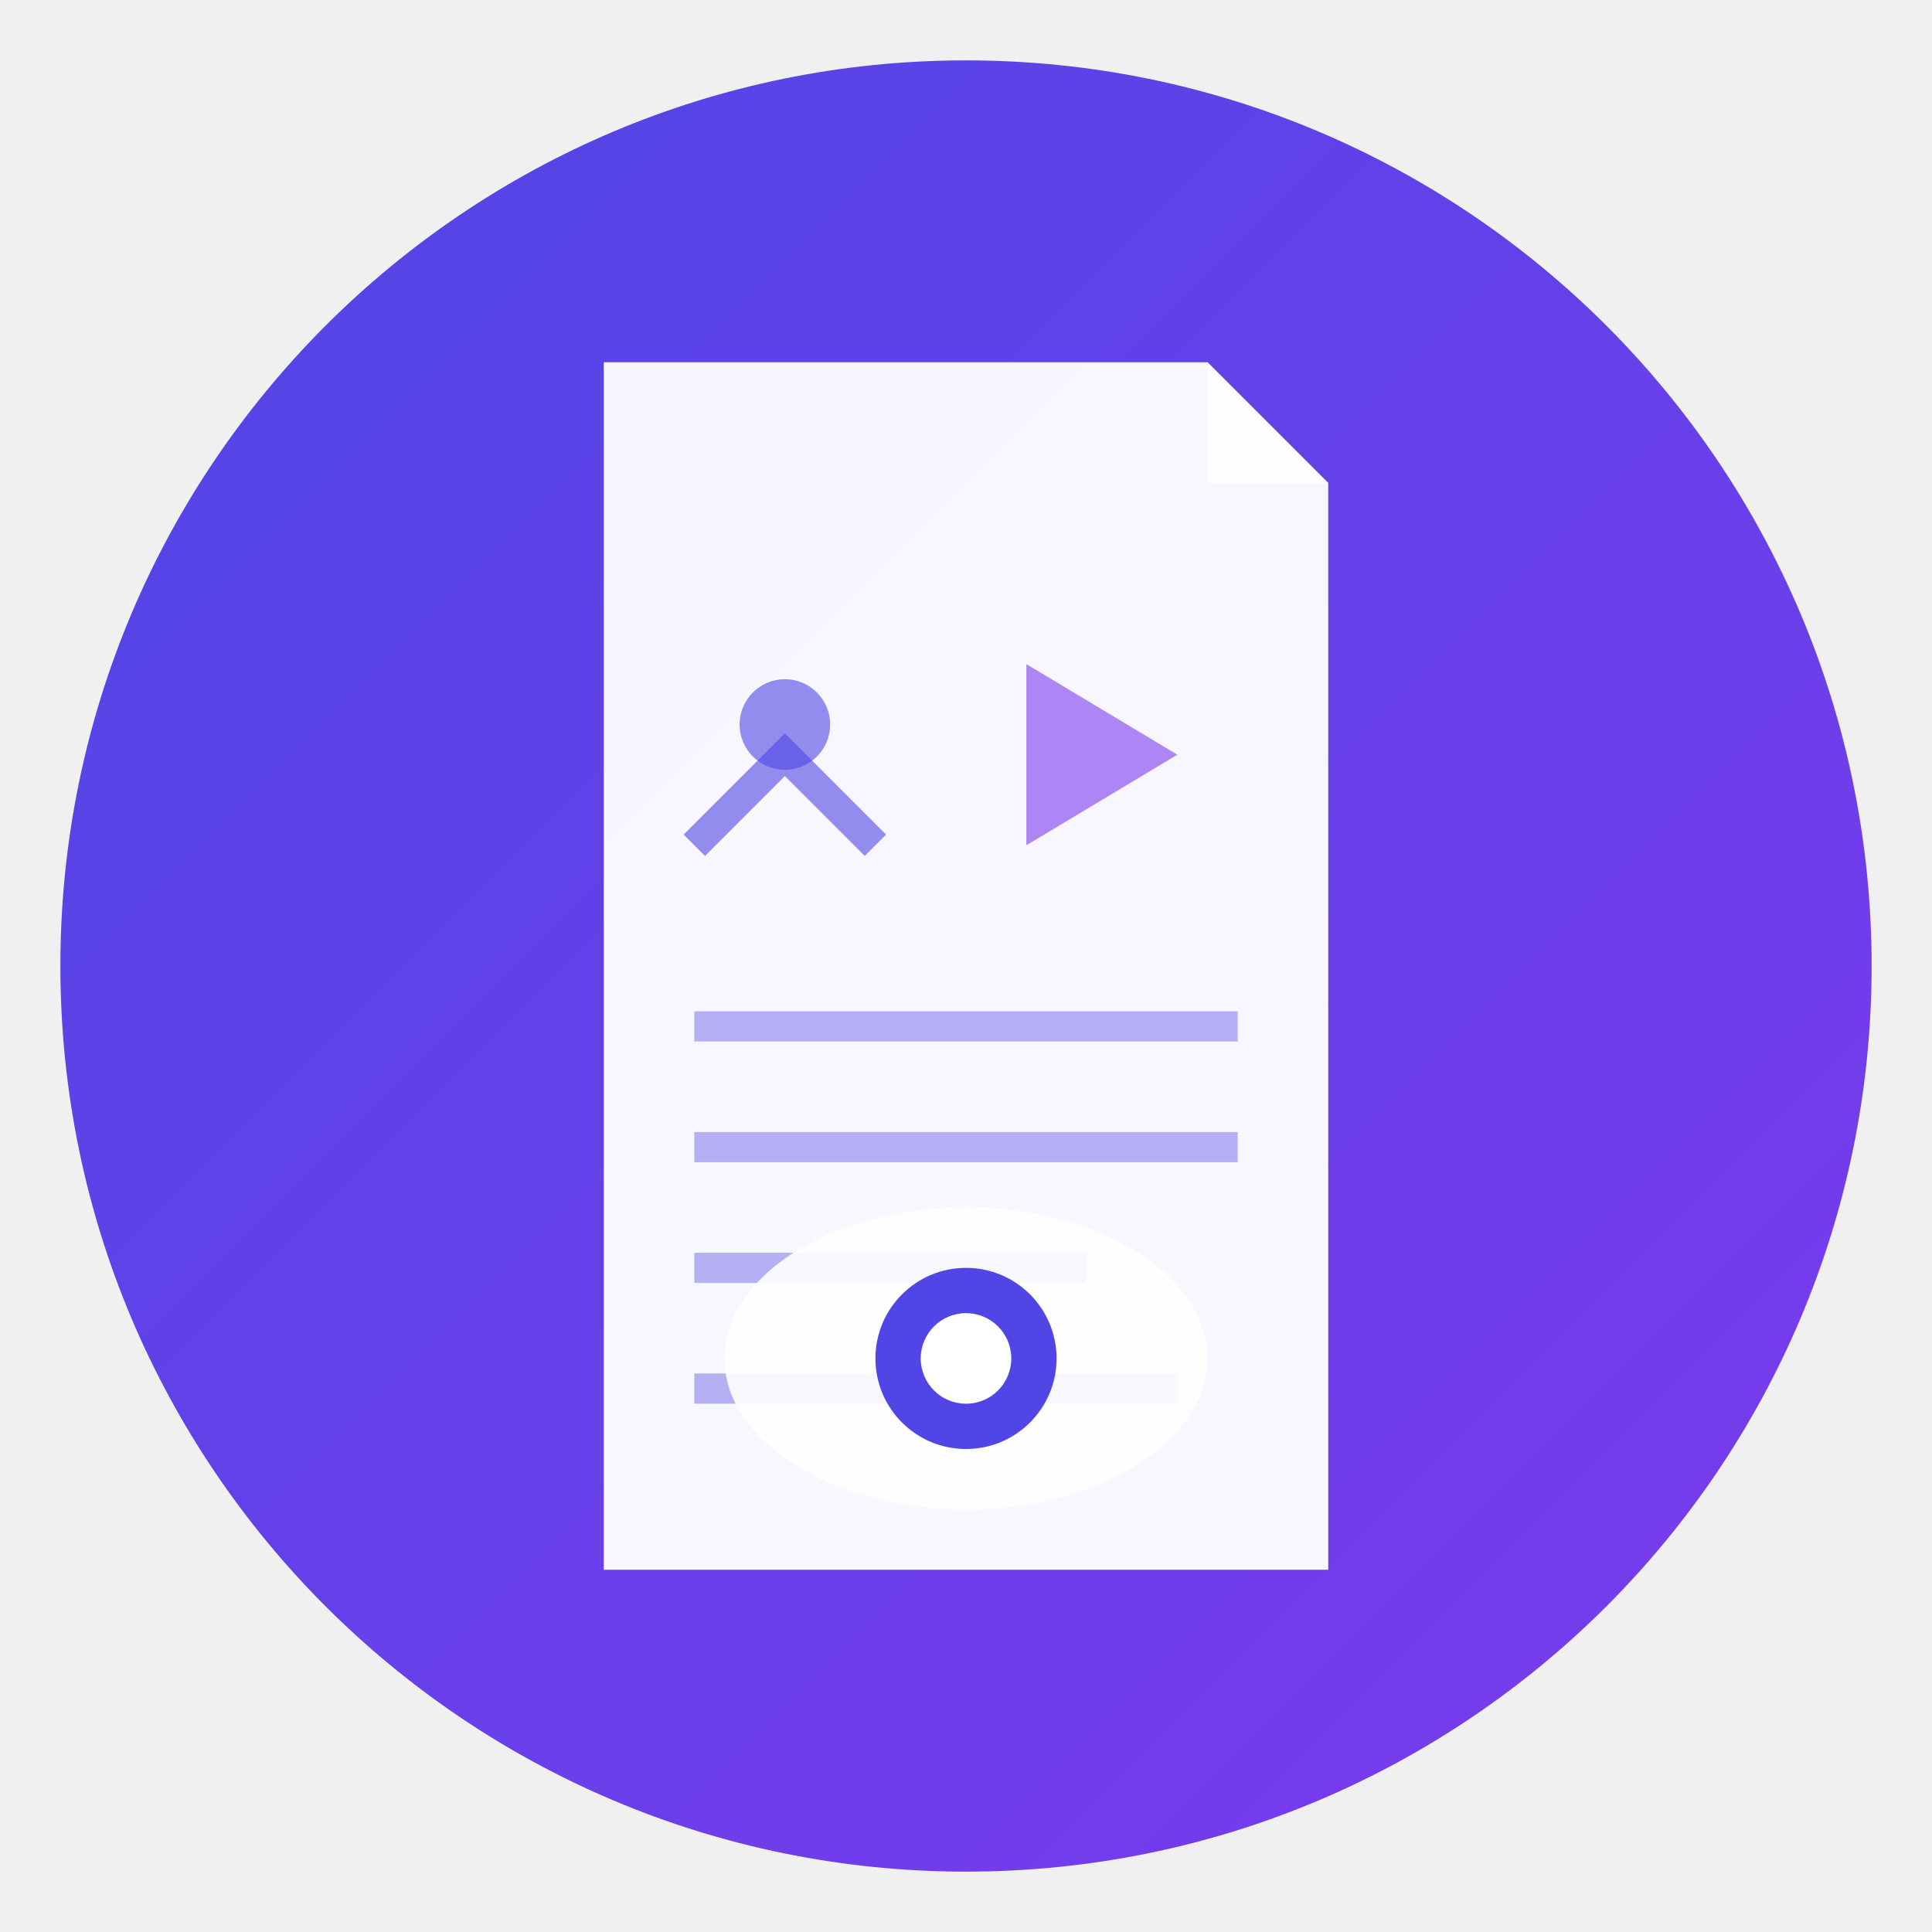
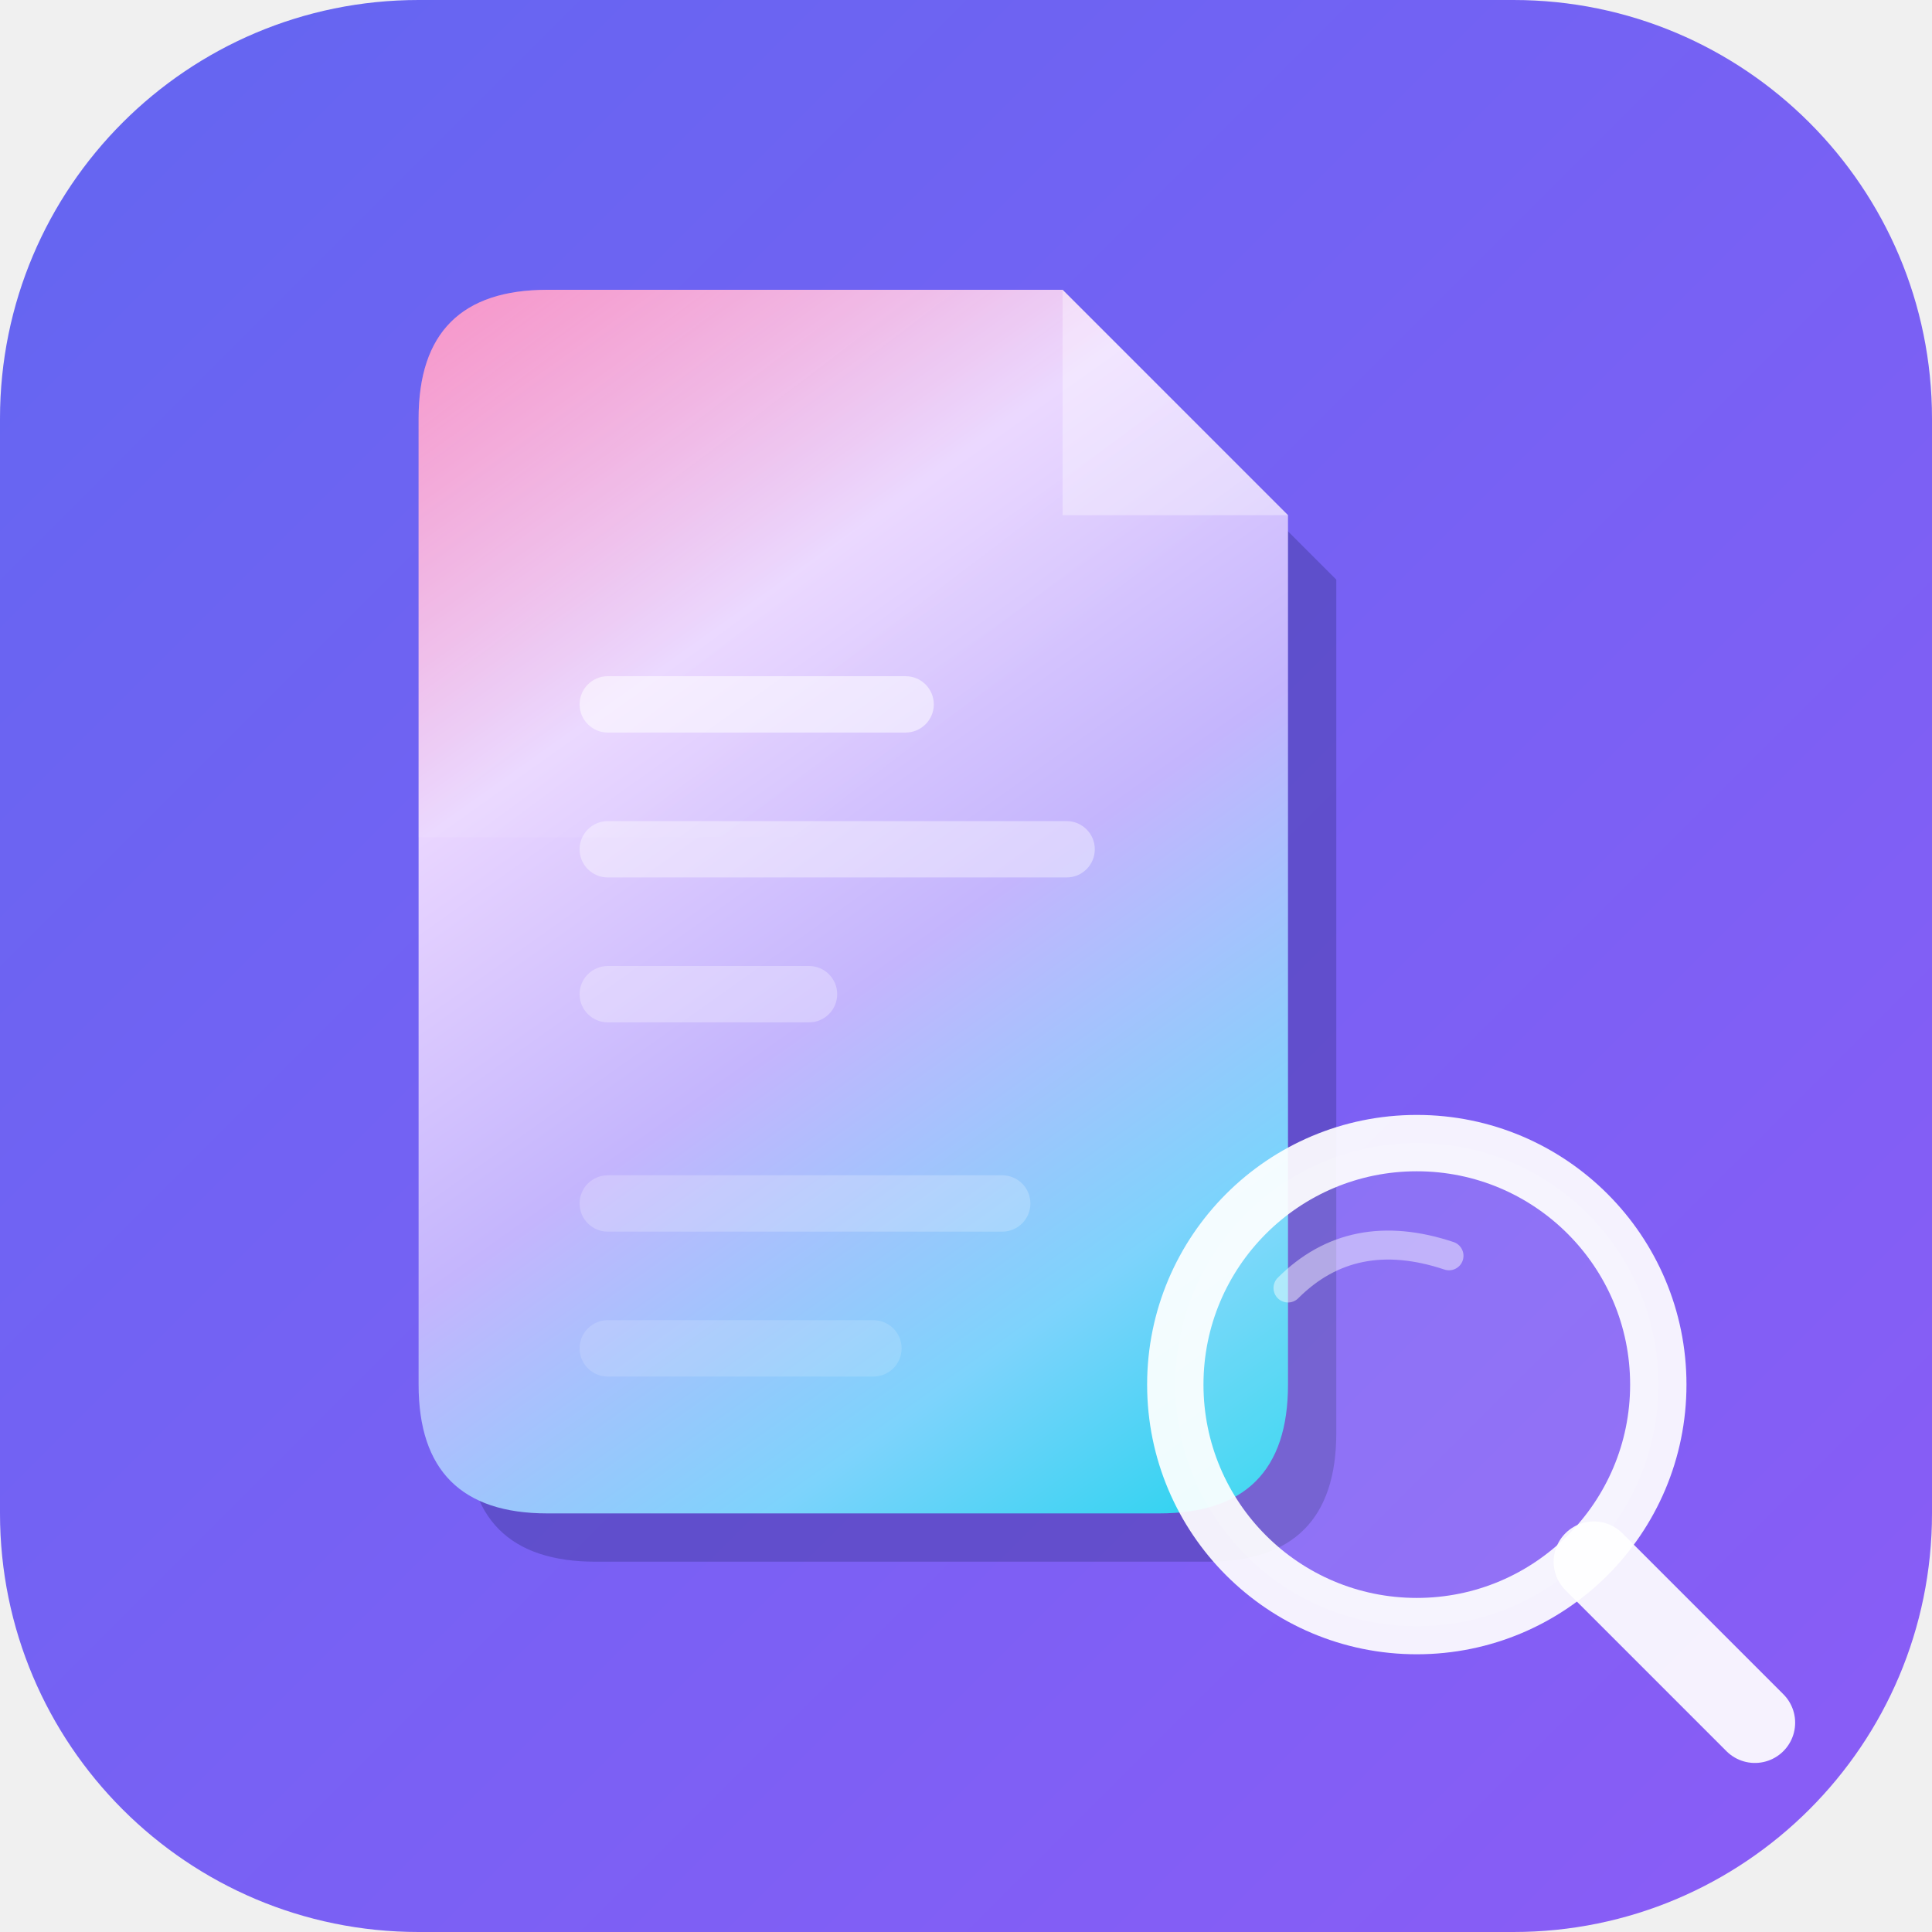
- <svg xmlns="http://www.w3.org/2000/svg" viewBox="0 0 128 128" width="128" height="128">
+ <svg xmlns="http://www.w3.org/2000/svg" viewBox="0 0 120 120" fill="none">
  <defs>
-     <linearGradient id="grad1" x1="0%" y1="0%" x2="100%" y2="100%">
-       <stop offset="0%" style="stop-color:#4F46E5;stop-opacity:1" />
-       <stop offset="100%" style="stop-color:#7C3AED;stop-opacity:1" />
+     <linearGradient id="bg" x1="0" y1="0" x2="120" y2="120" gradientUnits="userSpaceOnUse">
+       <stop offset="0" stop-color="#6366F1" />
+       <stop offset="1" stop-color="#8B5CF6" />
    </linearGradient>
+     <linearGradient id="aurora" x1="26" y1="18" x2="80" y2="94" gradientUnits="userSpaceOnUse">
+       <stop offset="0" stop-color="#F472B6" />
+       <stop offset="0.3" stop-color="#E9D5FF" />
+       <stop offset="0.55" stop-color="#C4B5FD" />
+       <stop offset="0.8" stop-color="#7DD3FC" />
+       <stop offset="1" stop-color="#22D3EE" />
+     </linearGradient>
+     <linearGradient id="shine" x1="26" y1="18" x2="52" y2="52" gradientUnits="userSpaceOnUse">
+       <stop offset="0" stop-color="white" stop-opacity="0.25" />
+       <stop offset="1" stop-color="white" stop-opacity="0" />
+     </linearGradient>
+     <clipPath id="bg-clip">
+       <rect width="120" height="120" rx="26" />
+     </clipPath>
+     <clipPath id="doc-clip">
+       <path d="M 34 18 L 66 18 L 80 32 L 80 86 Q 80 94 72 94 L 34 94 Q 26 94 26 86 L 26 26 Q 26 18 34 18 Z" />
+     </clipPath>
  </defs>
-   <circle cx="64" cy="64" r="60" fill="url(#grad1)" />
-   <g transform="translate(32, 24)">
-     <path d="M 8 0 L 48 0 L 56 8 L 56 80 L 8 80 Z" fill="white" opacity="0.95" />
-     <path d="M 48 0 L 48 8 L 56 8 Z" fill="white" opacity="0.7" />
-     <circle cx="20" cy="24" r="3" fill="#4F46E5" opacity="0.6" />
-     <path d="M 14 32 L 20 26 L 26 32" fill="none" stroke="#4F46E5" stroke-width="2" opacity="0.6" />
-     <path d="M 36 20 L 36 32 L 46 26 Z" fill="#7C3AED" opacity="0.6" />
-     <line x1="14" y1="44" x2="50" y2="44" stroke="#4F46E5" stroke-width="2" opacity="0.4" />
-     <line x1="14" y1="52" x2="50" y2="52" stroke="#4F46E5" stroke-width="2" opacity="0.4" />
-     <line x1="14" y1="60" x2="40" y2="60" stroke="#4F46E5" stroke-width="2" opacity="0.4" />
-     <line x1="14" y1="68" x2="46" y2="68" stroke="#4F46E5" stroke-width="2" opacity="0.4" />
+   <rect width="120" height="120" rx="26" fill="url(#bg)" />
+   <path d="M 37 22 L 69 22 L 83 36 L 83 89 Q 83 97 75 97 L 37 97 Q 29 97 29 89 L 29 30 Q 29 22 37 22 Z" fill="#312E81" opacity="0.35" />
+   <path d="M 34 18 L 66 18 L 80 32 L 80 86 Q 80 94 72 94 L 34 94 Q 26 94 26 86 L 26 26 Q 26 18 34 18 Z" fill="url(#aurora)" />
+   <g clip-path="url(#doc-clip)">
+     <rect x="26" y="18" width="54" height="34" fill="url(#shine)" />
  </g>
-   <g transform="translate(64, 90)">
-     <ellipse cx="0" cy="0" rx="16" ry="10" fill="white" opacity="0.9" />
-     <circle cx="0" cy="0" r="6" fill="#4F46E5" />
-     <circle cx="0" cy="0" r="3" fill="white" />
-   </g>
+   <path d="M 66 18 L 80 32 L 66 32 Z" fill="white" opacity="0.35" />
+   <rect x="36" y="42" width="22" height="3.5" rx="1.75" fill="white" opacity="0.55" />
+   <rect x="36" y="51" width="32" height="3.5" rx="1.75" fill="white" opacity="0.4" />
+   <rect x="36" y="60" width="16" height="3.5" rx="1.75" fill="white" opacity="0.3" />
+   <rect x="36" y="73" width="28" height="3.5" rx="1.75" fill="white" opacity="0.22" />
+   <rect x="36" y="82" width="20" height="3.5" rx="1.75" fill="white" opacity="0.15" />
+   <circle cx="88" cy="86" r="15" fill="white" opacity="0.12" />
+   <circle cx="88" cy="86" r="15" fill="none" stroke="white" stroke-width="3.5" opacity="0.92" />
+   <line x1="99" y1="97" x2="109" y2="107" stroke="white" stroke-width="5" stroke-linecap="round" opacity="0.92" />
+   <path d="M 80 80 Q 84 76 90 78" stroke="white" stroke-width="1.8" stroke-linecap="round" fill="none" opacity="0.45" />
</svg>
